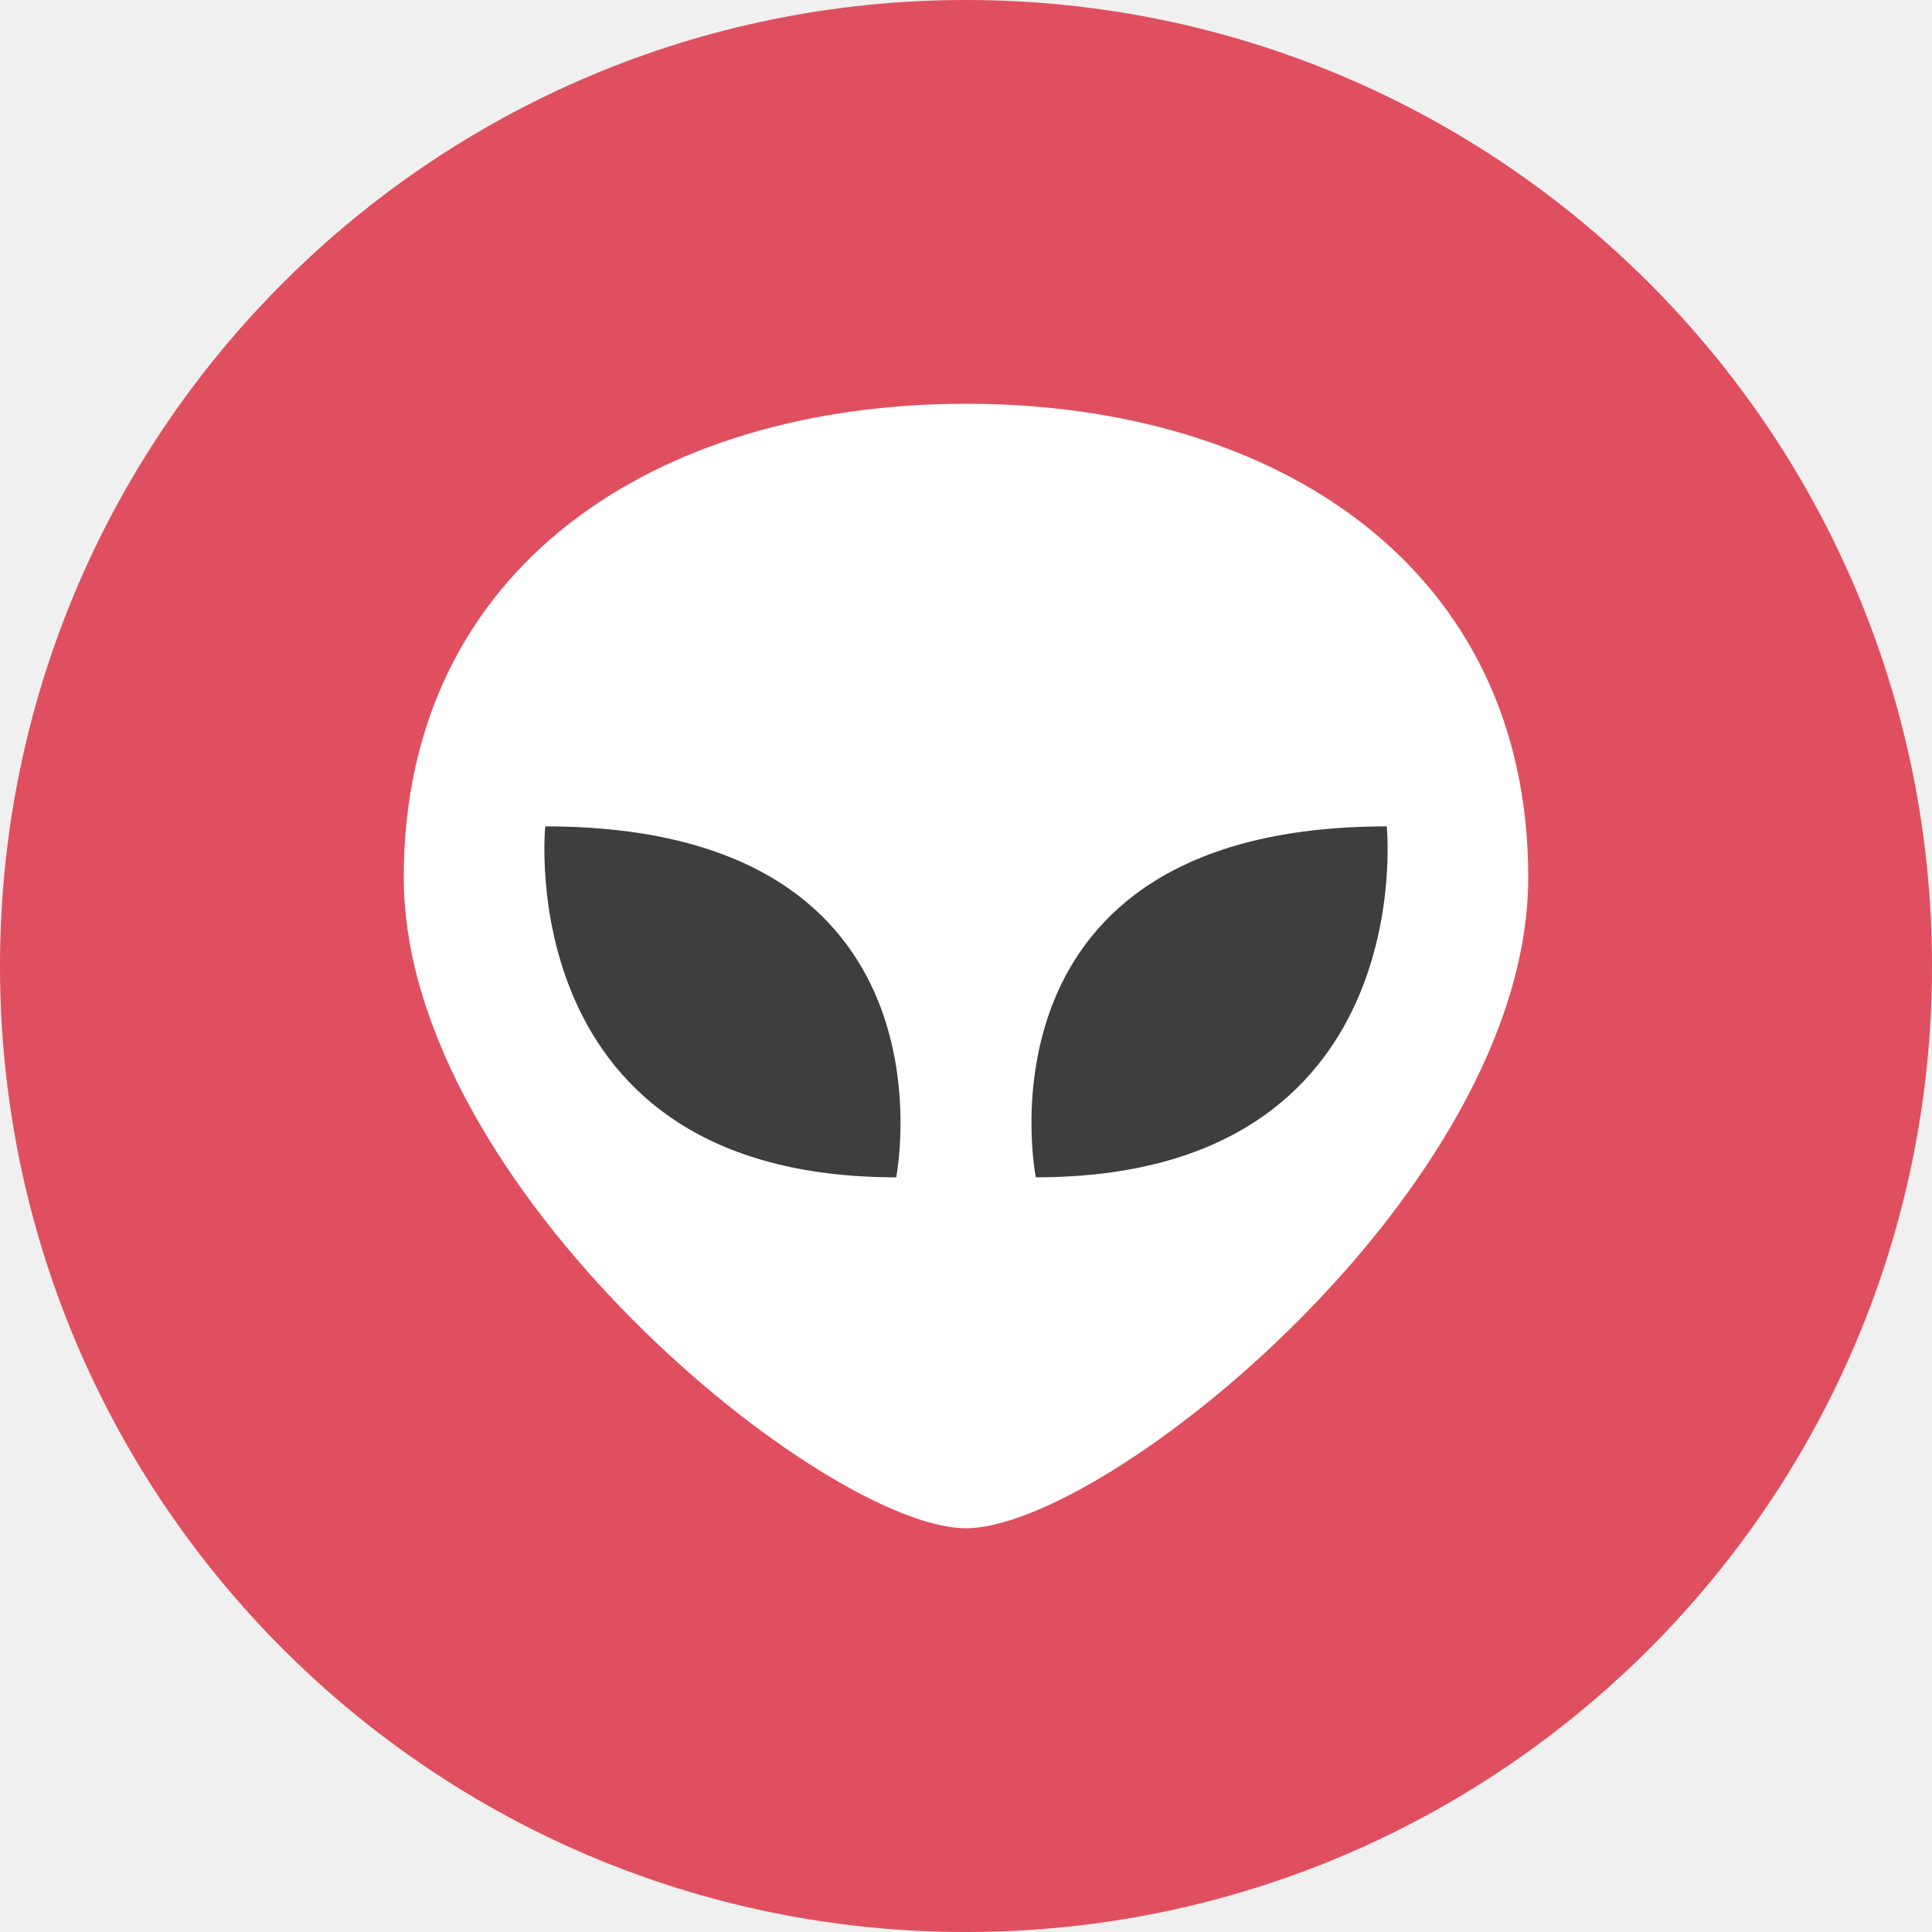
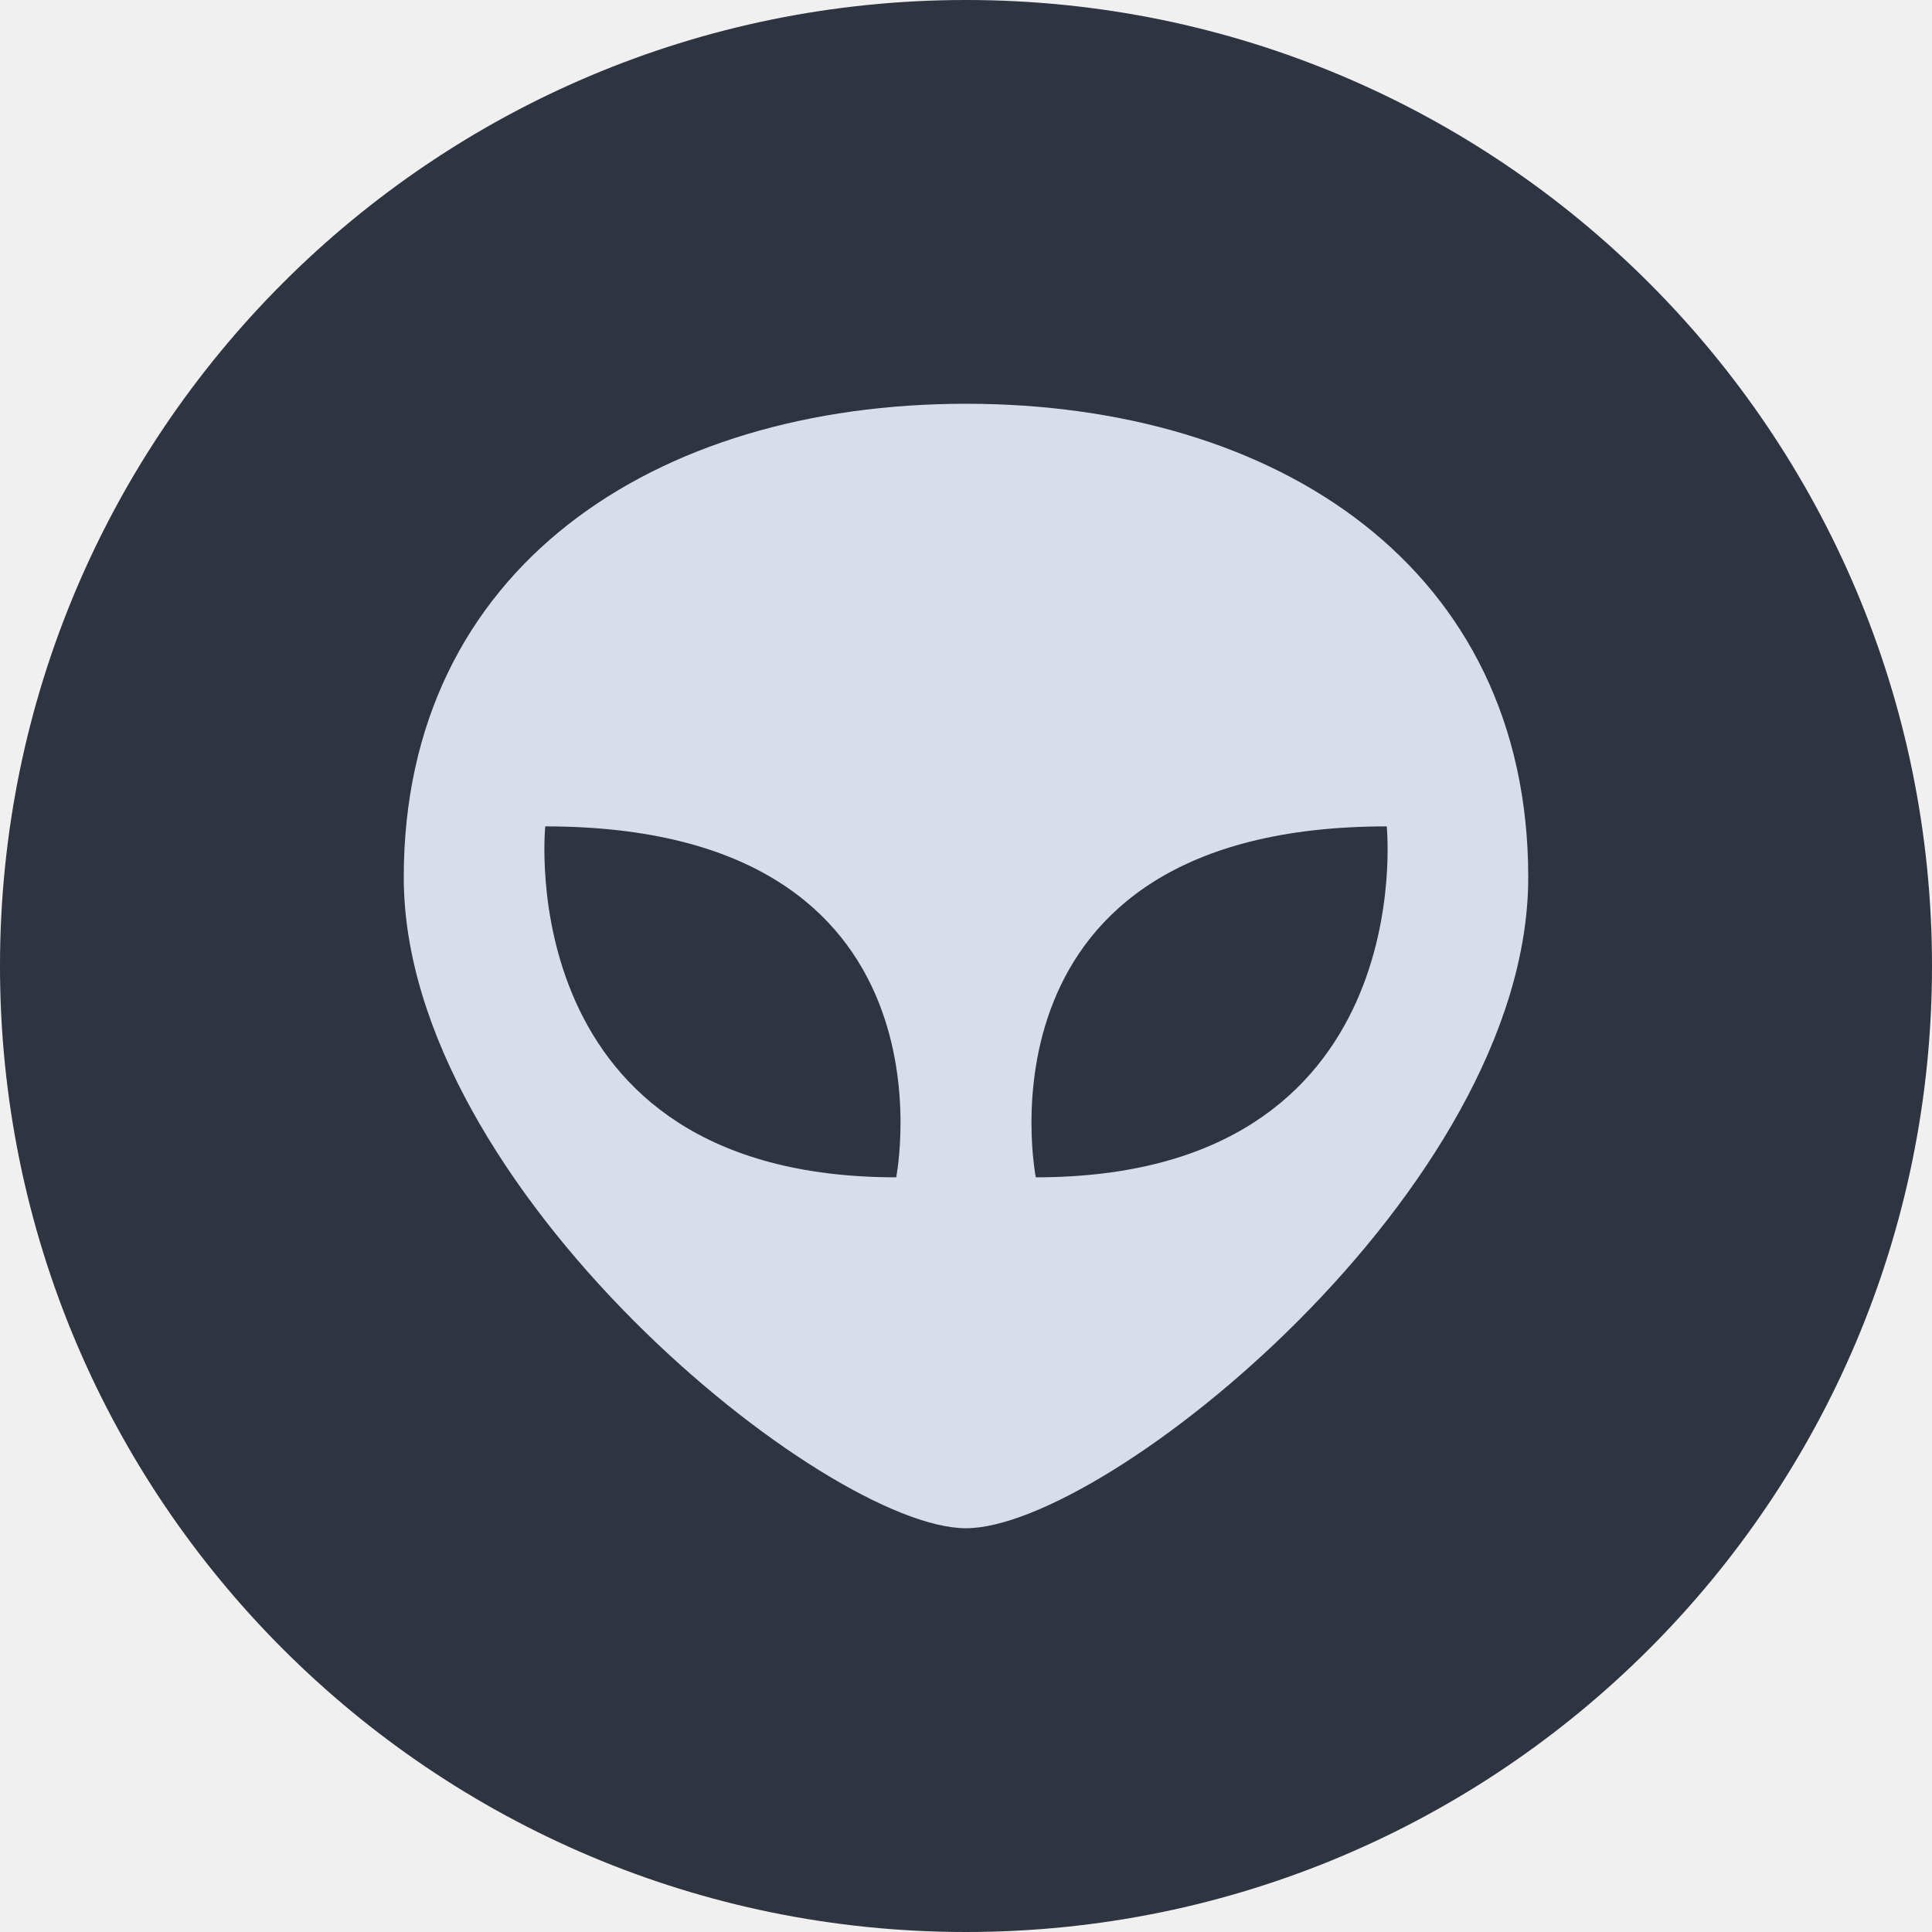
<svg xmlns="http://www.w3.org/2000/svg" width="1024" height="1024" viewBox="0 0 1024 1024">
-   <circle id="background" fill="#e04f5f" cx="512" cy="512" r="512" />
-   <path id="face" fill="#ffffff" d="M810 465c0 165-224 345-298 345S214 630 214 465c0-164 133-251 298-251s298 87 298 251z" />
-   <g id="eye" fill="#3e3e3f">
+   <circle id="background" fill="#2e3440" cx="512" cy="512" r="512" />
+   <path id="face" fill="#d8dee9" d="M810 465c0 165-224 345-298 345S214 630 214 465c0-164 133-251 298-251s298 87 298 251z" />
+   <g id="eye" fill="#2e3440">
    <path d="M549,624 s-37,-186 186,-186 c0,0 19,186 -186,186" />
    <path d="M475,624 s37,-186 -186,-186 c0,0 -19,186 186,186" />
  </g>
</svg>
